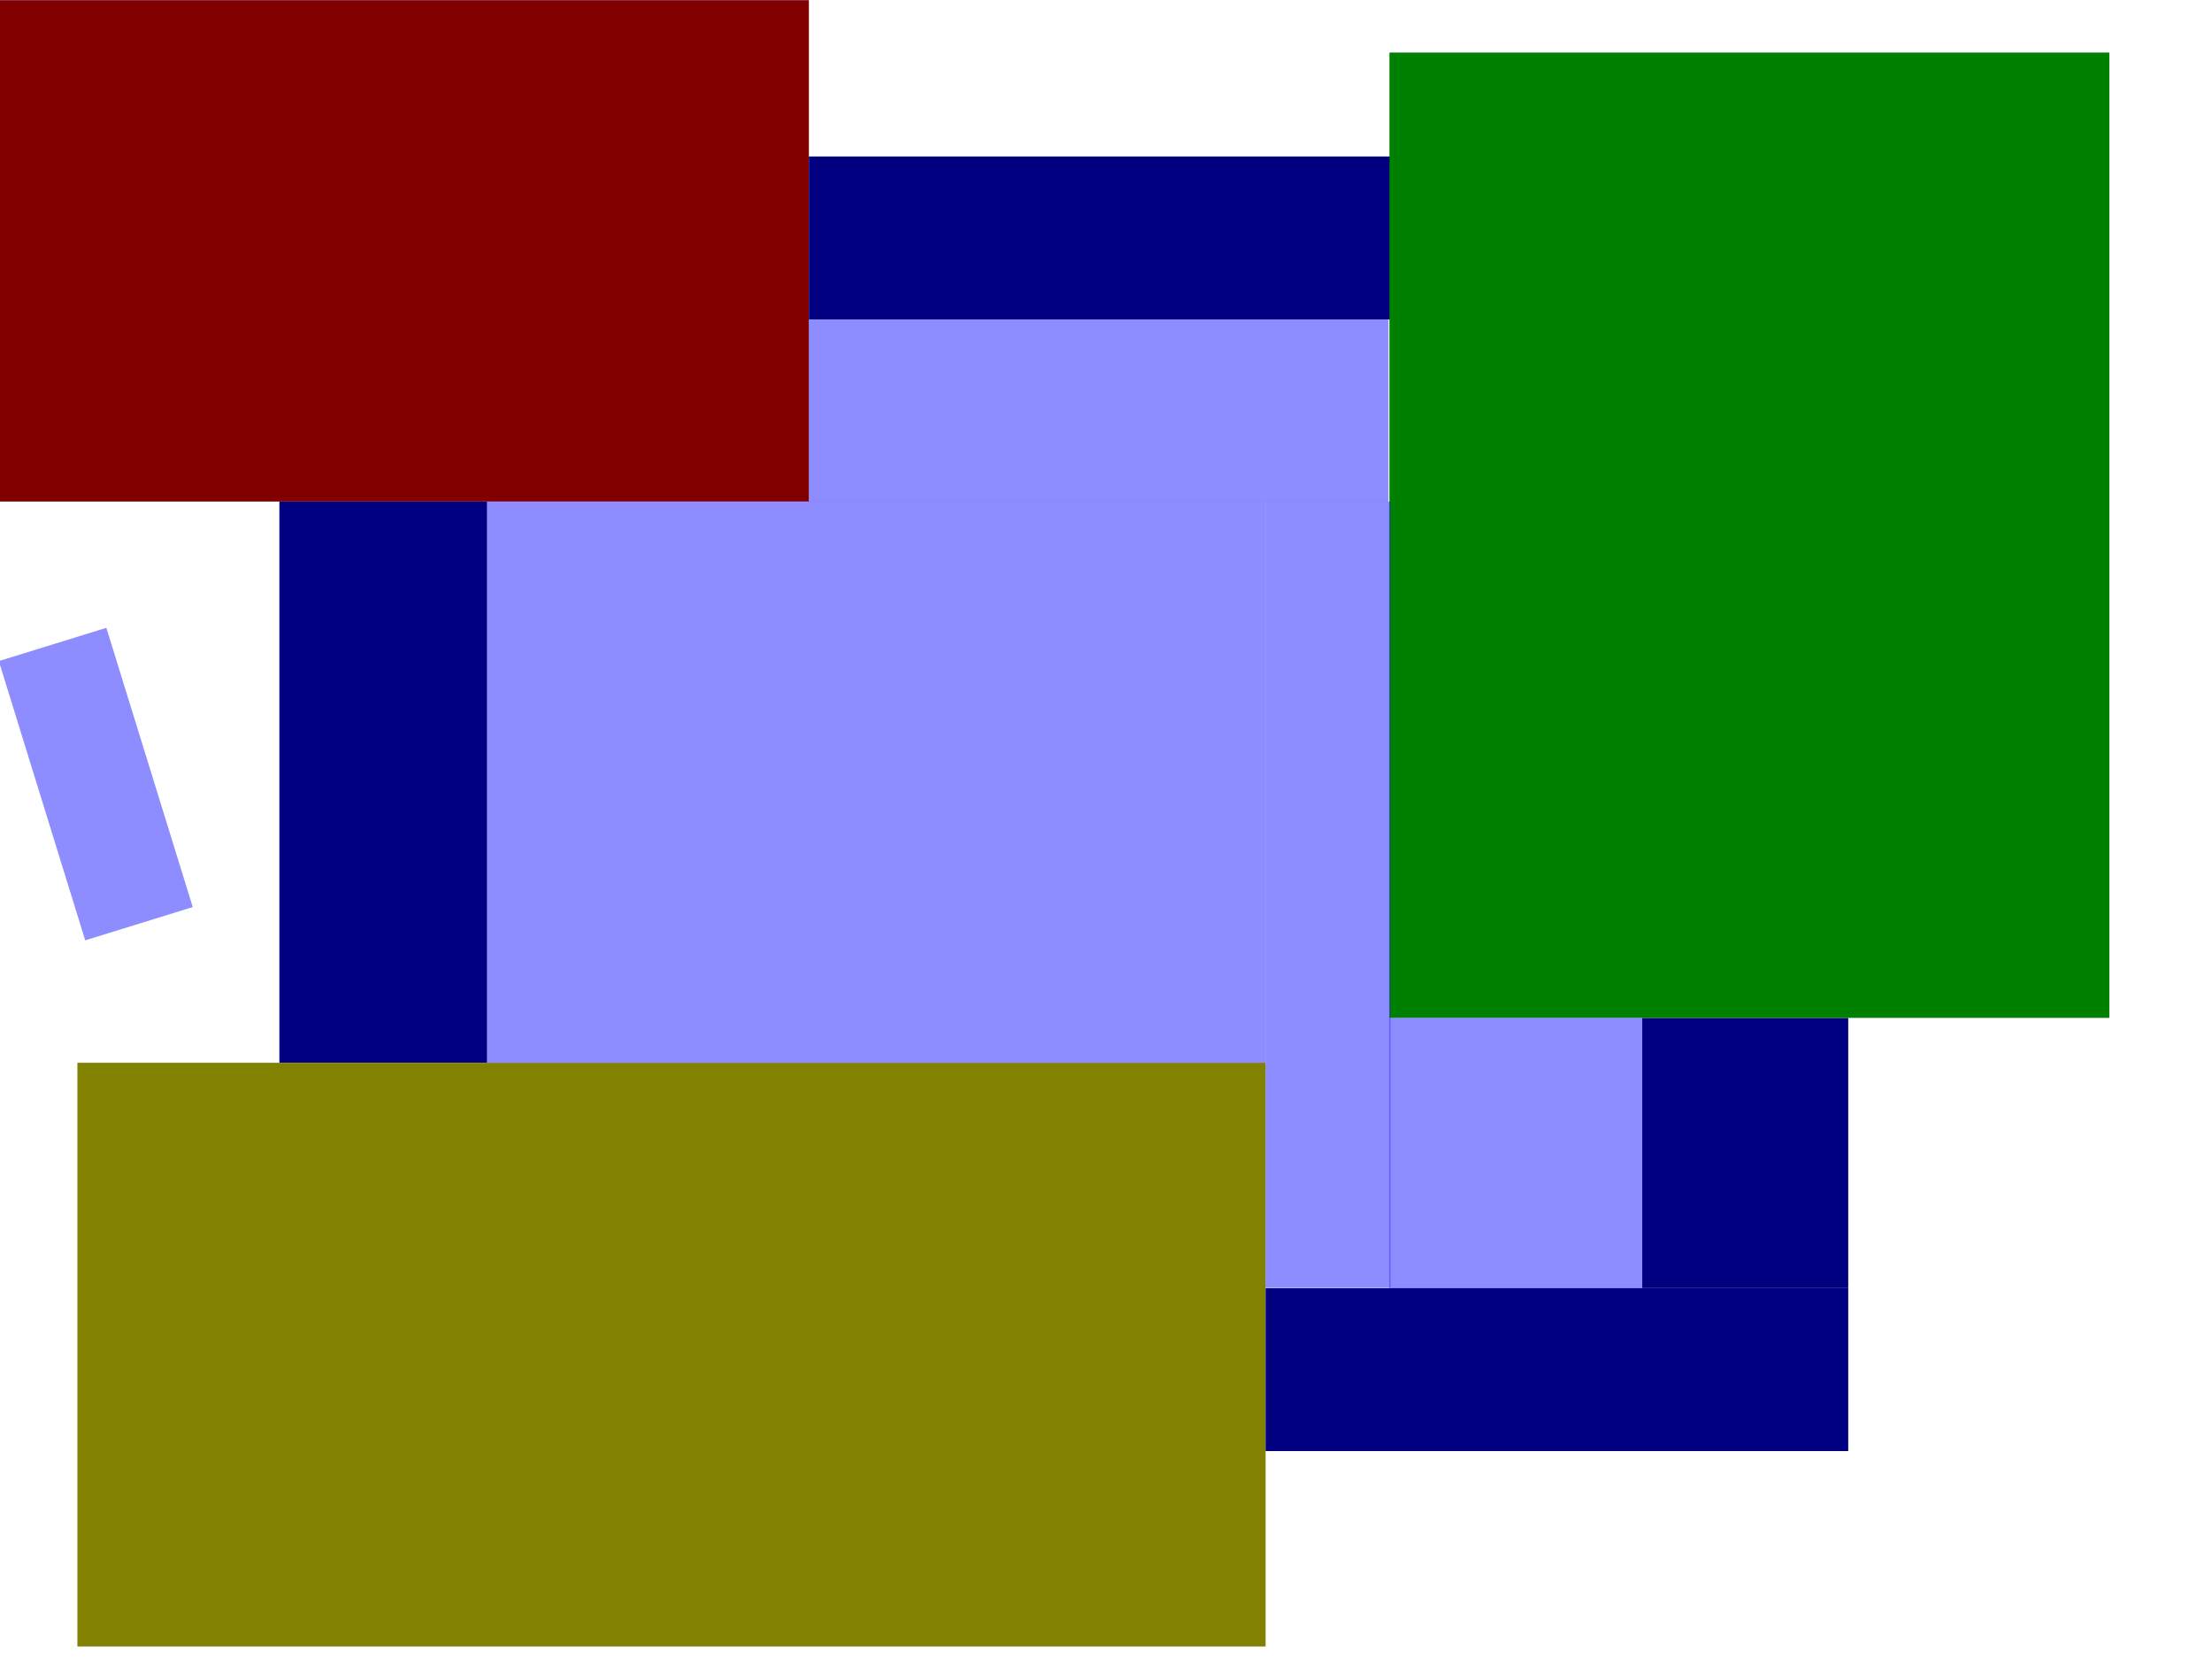
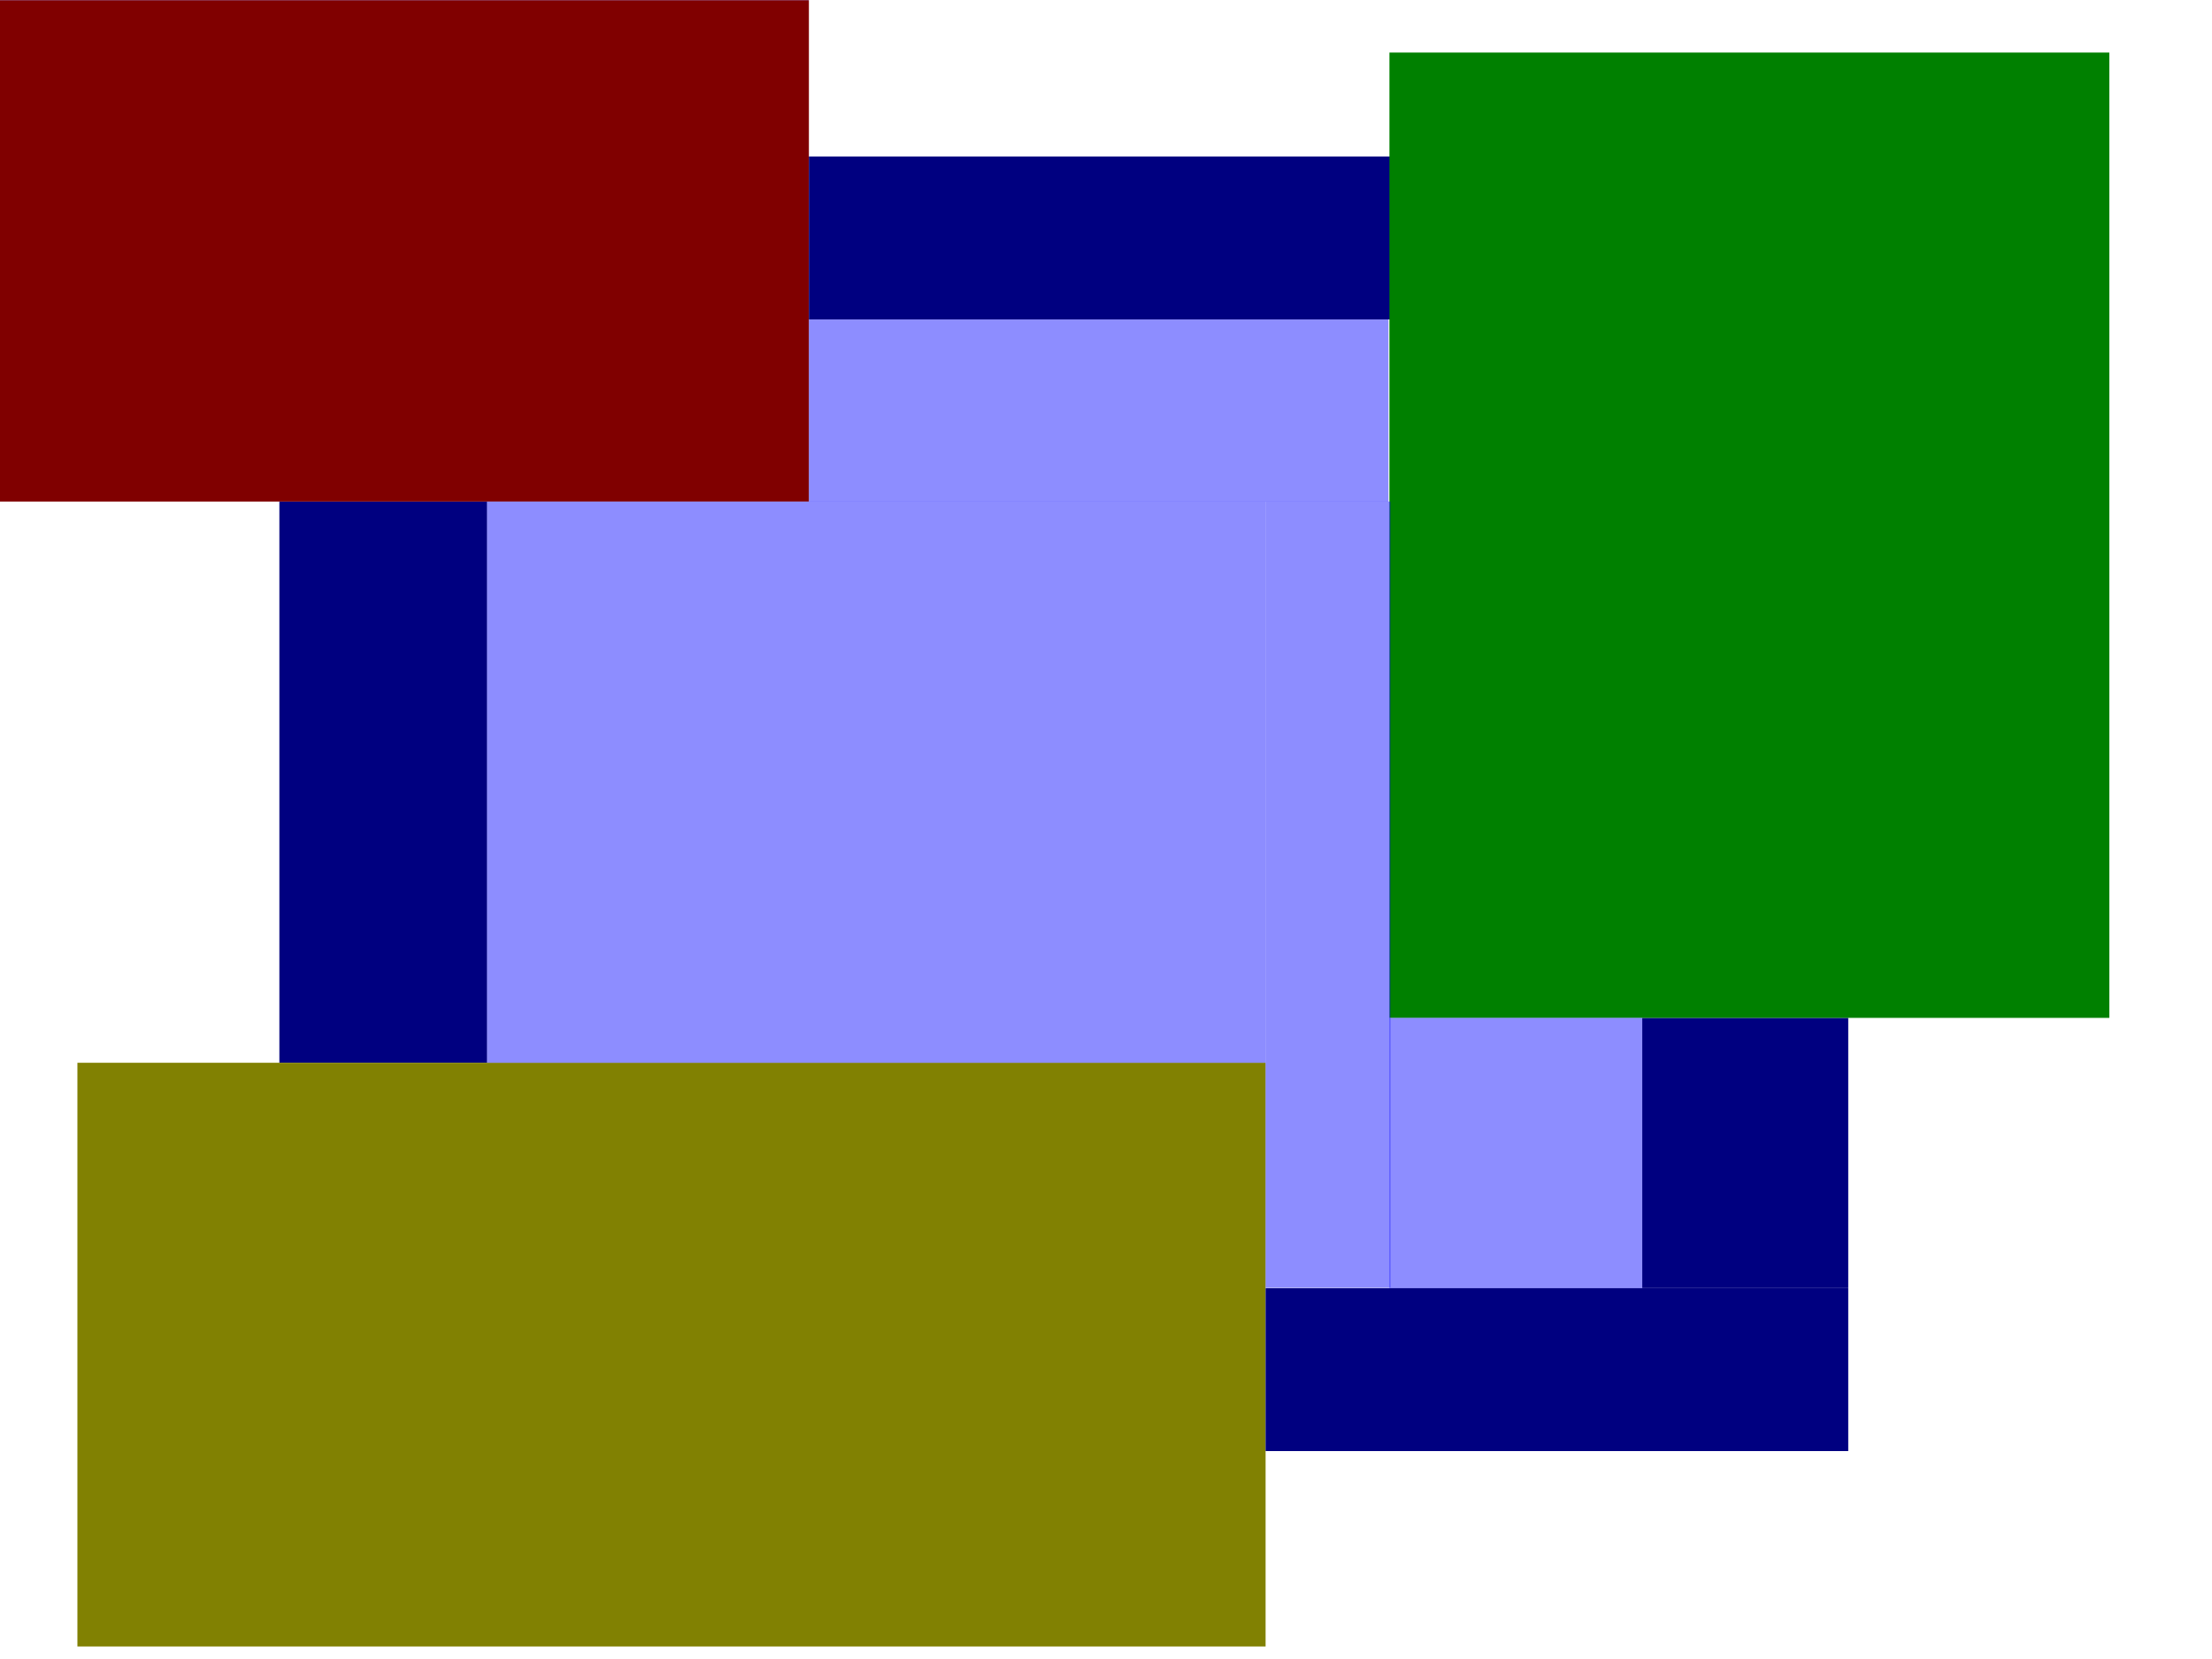
<svg xmlns="http://www.w3.org/2000/svg" width="800" height="600" viewBox="0 0 800 600" version="1.1" id="svg8">
  <defs id="defs2" />
  <g id="layer1" style="display:inline">
    <rect style="fill:#000080;stroke:none;stroke-width:1.162" id="rect16-0" width="75.121" height="202.978" x="101.039" y="181.39" />
    <rect style="opacity:0.99;fill:#808000;stroke:none;stroke-width:1.685" id="rect3703" width="429.724" height="211.097" x="27.995" y="384.368" />
    <rect style="fill:#000080;stroke:none;stroke-width:1.048" id="rect16-8" width="210.72" height="58.935" x="457.719" y="465.861" />
    <rect style="fill:#000080;stroke:none;stroke-width:0.803" id="rect16-0-1" width="74.5" height="97.732" x="593.939" y="368.129" />
    <rect ry="0" style="display:inline;fill:#800000;fill-opacity:1;stroke:none;stroke-width:1.271" y="0.064" x="-3.8235061e-007" height="181.327" width="292.548" id="rect14" />
    <rect y="56.592" x="292.548" height="58.935" width="210.72" id="rect16" style="display:inline;fill:#000080;stroke:none;stroke-width:1.048" />
    <rect y="19.008" x="502.511" height="349.121" width="260.354" id="rect3720" style="display:inline;fill:#008000;stroke:none;stroke-width:1.362" />
  </g>
  <g id="layer2">
    <rect style="opacity:0.99;fill:#0000ff;fill-opacity:0.453;stroke:none;stroke-opacity:1" id="rect4491" width="281.559" height="202.978" x="176.16" y="181.39" />
    <rect style="opacity:0.99;fill:#0000ff;fill-opacity:0.453;stroke:none;stroke-opacity:1" id="rect4493" width="209.595" height="65.901" x="292.548" y="115.527" ry="0" />
    <rect style="opacity:0.99;fill:#0000ff;fill-opacity:0.453;stroke:none;stroke-opacity:1" id="rect4499" width="45.138" height="284.324" x="457.719" y="181.39" />
    <rect style="opacity:0.99;fill:#0000ff;fill-opacity:0.453;stroke:none;stroke-opacity:1" id="rect4501" width="91.428" height="97.732" x="502.511" y="368.129" />
    <rect style="opacity:0.99;fill:#0000ff;fill-opacity:0.453;stroke:none;stroke-opacity:1" id="rect4505" width="292.548" height="80.064" x="-9.3787506e-008" y="-80" />
    <rect style="opacity:0.99;fill:#0000ff;fill-opacity:0.453;stroke:none;stroke-opacity:1" id="rect4507" width="85.714" height="261.39" x="-85.714" y="-80" />
-     <rect style="opacity:0.99;fill:#0000ff;fill-opacity:0.453;stroke:none;stroke-opacity:1" id="rect4513" width="40.714" height="105.714" x="-71.063" y="228.287" ry="0" rx="0" transform="rotate(-17.18873)" />
+     <rect style="opacity:0.99;fill:#0000ff;fill-opacity:0.453;stroke:none;stroke-opacity:1" id="rect4513" width="40.714" height="105.714" x="-71.063" y="228.287" ry="0" rx="0" transform="rotate(0)" />
  </g>
</svg>
